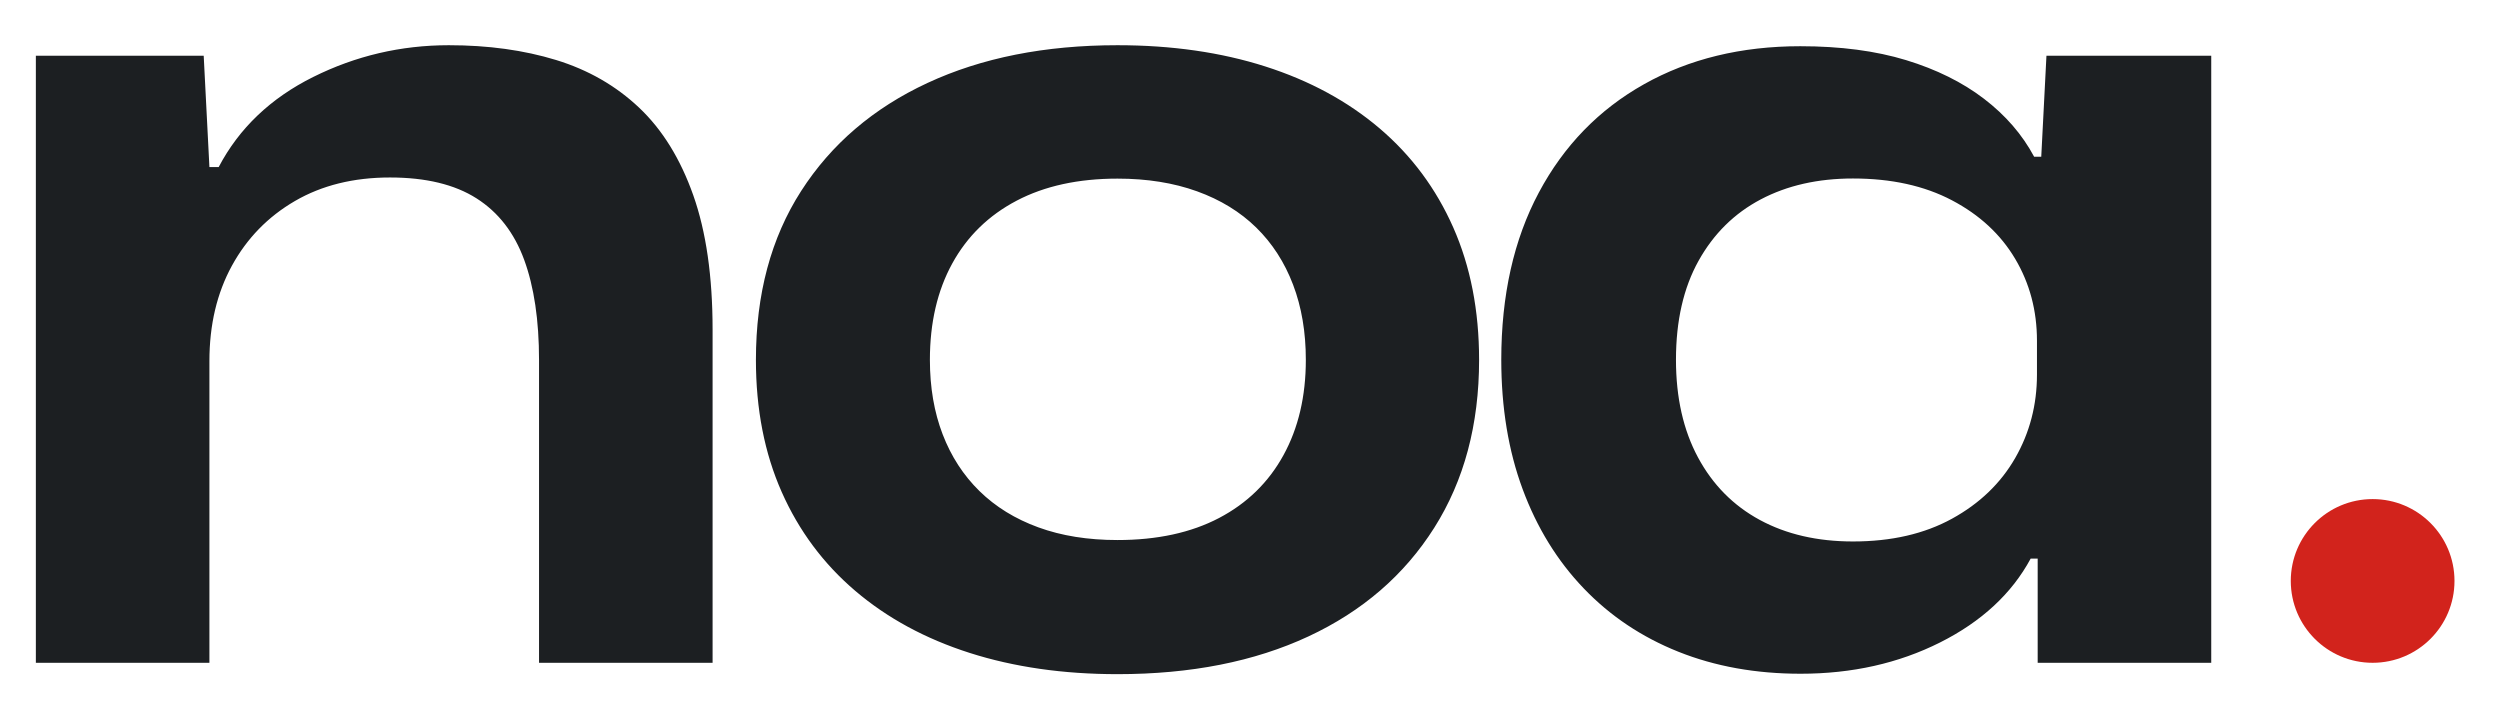
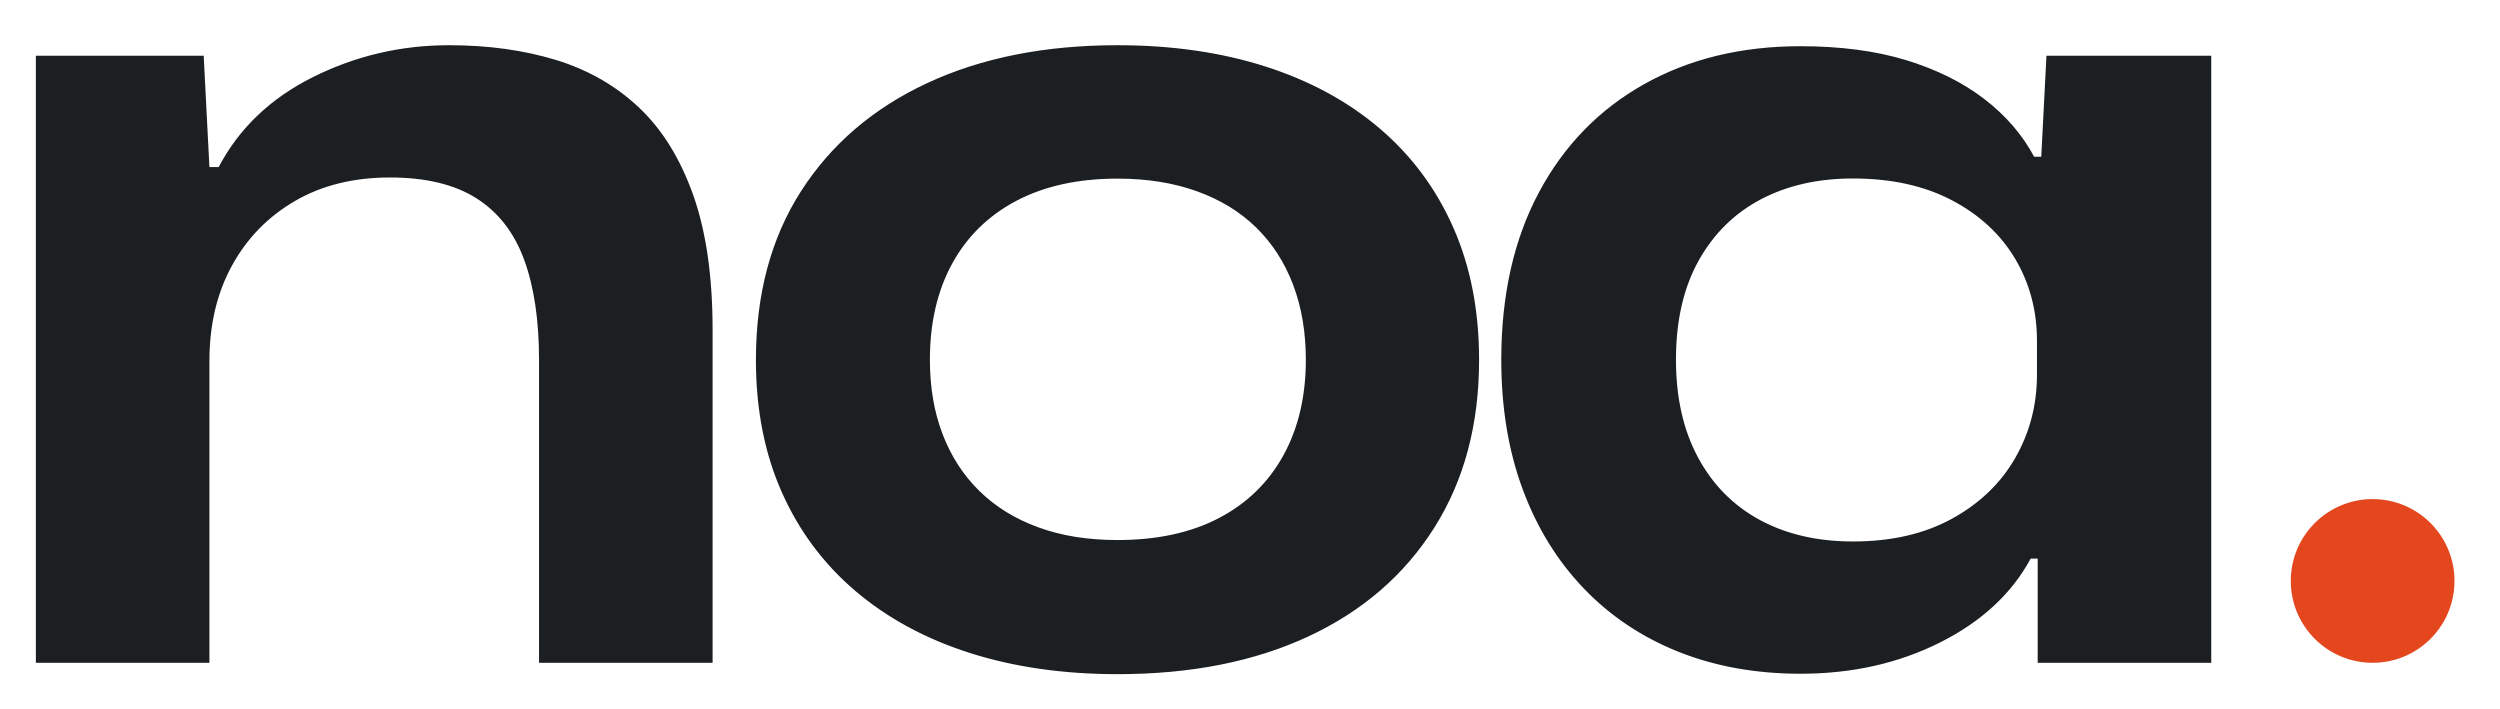
<svg xmlns="http://www.w3.org/2000/svg" viewBox="20 -583 2199.032 623" role="img" aria-label="noa">
  <path fill="#1C1F22" d="M51.542 0.0V-533.972H199.176L204.205 -436.031H212.348Q239.319 -487.316 295.461 -515.273Q351.604 -543.229 414.775 -543.229Q466.661 -543.229 509.103 -530.229Q551.546 -517.229 582.175 -488.287Q612.804 -459.344 629.804 -411.272Q646.804 -363.201 646.804 -293.058V0.0H494.141V-266.314Q494.141 -318.798 481.07 -354.484Q467.999 -390.169 439.142 -408.526Q410.286 -426.883 363.001 -426.883Q315.002 -426.883 279.417 -406.183Q243.832 -385.484 224.019 -349.327Q204.205 -313.171 204.205 -265.429V0.0ZM1002.972 10.0Q931.429 10.0 872.957 -8.686Q814.486 -27.371 772.4 -63.186Q730.314 -99.0 707.614 -150.2Q684.914 -201.4 684.914 -266.429Q684.914 -353.086 724.685 -414.972Q764.457 -476.858 835.871 -510.044Q907.286 -543.229 1002.972 -543.229Q1074.515 -543.229 1132.987 -524.544Q1191.459 -505.858 1233.545 -470.044Q1275.631 -434.229 1298.331 -382.844Q1321.031 -331.458 1321.031 -266.429Q1321.031 -181.143 1281.574 -118.757Q1242.116 -56.371 1170.887 -23.186Q1099.658 10.0 1002.972 10.0ZM1002.972 -107.975Q1055.343 -107.975 1092.299 -127.361Q1129.255 -146.746 1148.94 -182.588Q1168.625 -218.43 1168.625 -266.429Q1168.625 -303.085 1157.411 -332.57Q1146.198 -362.056 1125.012 -382.812Q1103.827 -403.569 1072.914 -414.726Q1042.0 -425.883 1002.972 -425.883Q951.23 -425.883 914.274 -406.497Q877.318 -387.112 857.633 -351.27Q837.948 -315.428 837.948 -266.429Q837.948 -230.144 849.162 -200.973Q860.376 -171.802 881.561 -151.046Q902.746 -130.289 933.345 -119.132Q963.944 -107.975 1002.972 -107.975ZM1603.799 9.629Q1544.799 9.629 1496.369 -9.709Q1447.939 -29.047 1413.055 -65.466Q1378.171 -101.886 1359.356 -152.657Q1340.542 -203.428 1340.542 -266.543Q1340.542 -351.649 1373.542 -413.553Q1406.542 -475.458 1466.074 -508.901Q1525.607 -542.344 1603.581 -542.344Q1656.513 -542.344 1696.599 -530.115Q1736.684 -517.887 1765.155 -496.116Q1793.627 -474.345 1809.248 -445.145H1815.512L1820.082 -533.972H1965.032V0.0H1812.369V-91.655H1806.203Q1781.226 -45.37 1726.47 -17.871Q1671.713 9.629 1603.799 9.629ZM1649.916 -106.718Q1700.555 -106.718 1737.001 -126.744Q1773.447 -146.77 1792.594 -180.126Q1811.741 -213.483 1811.741 -253.487V-283.314Q1811.741 -322.999 1792.594 -355.298Q1773.447 -387.598 1737.001 -406.797Q1700.555 -425.997 1649.916 -425.997Q1603.639 -425.997 1568.774 -407.612Q1533.909 -389.226 1514.057 -353.57Q1494.205 -317.914 1494.205 -266.543Q1494.205 -216.658 1513.59 -180.631Q1532.975 -144.603 1567.932 -125.661Q1602.888 -106.718 1649.916 -106.718Z" />
-   <circle fill="#D2231C" cx="2107" cy="-72" r="72" />
+   <circle fill="#E4471E" cx="2107" cy="-72" r="72" />
</svg>
